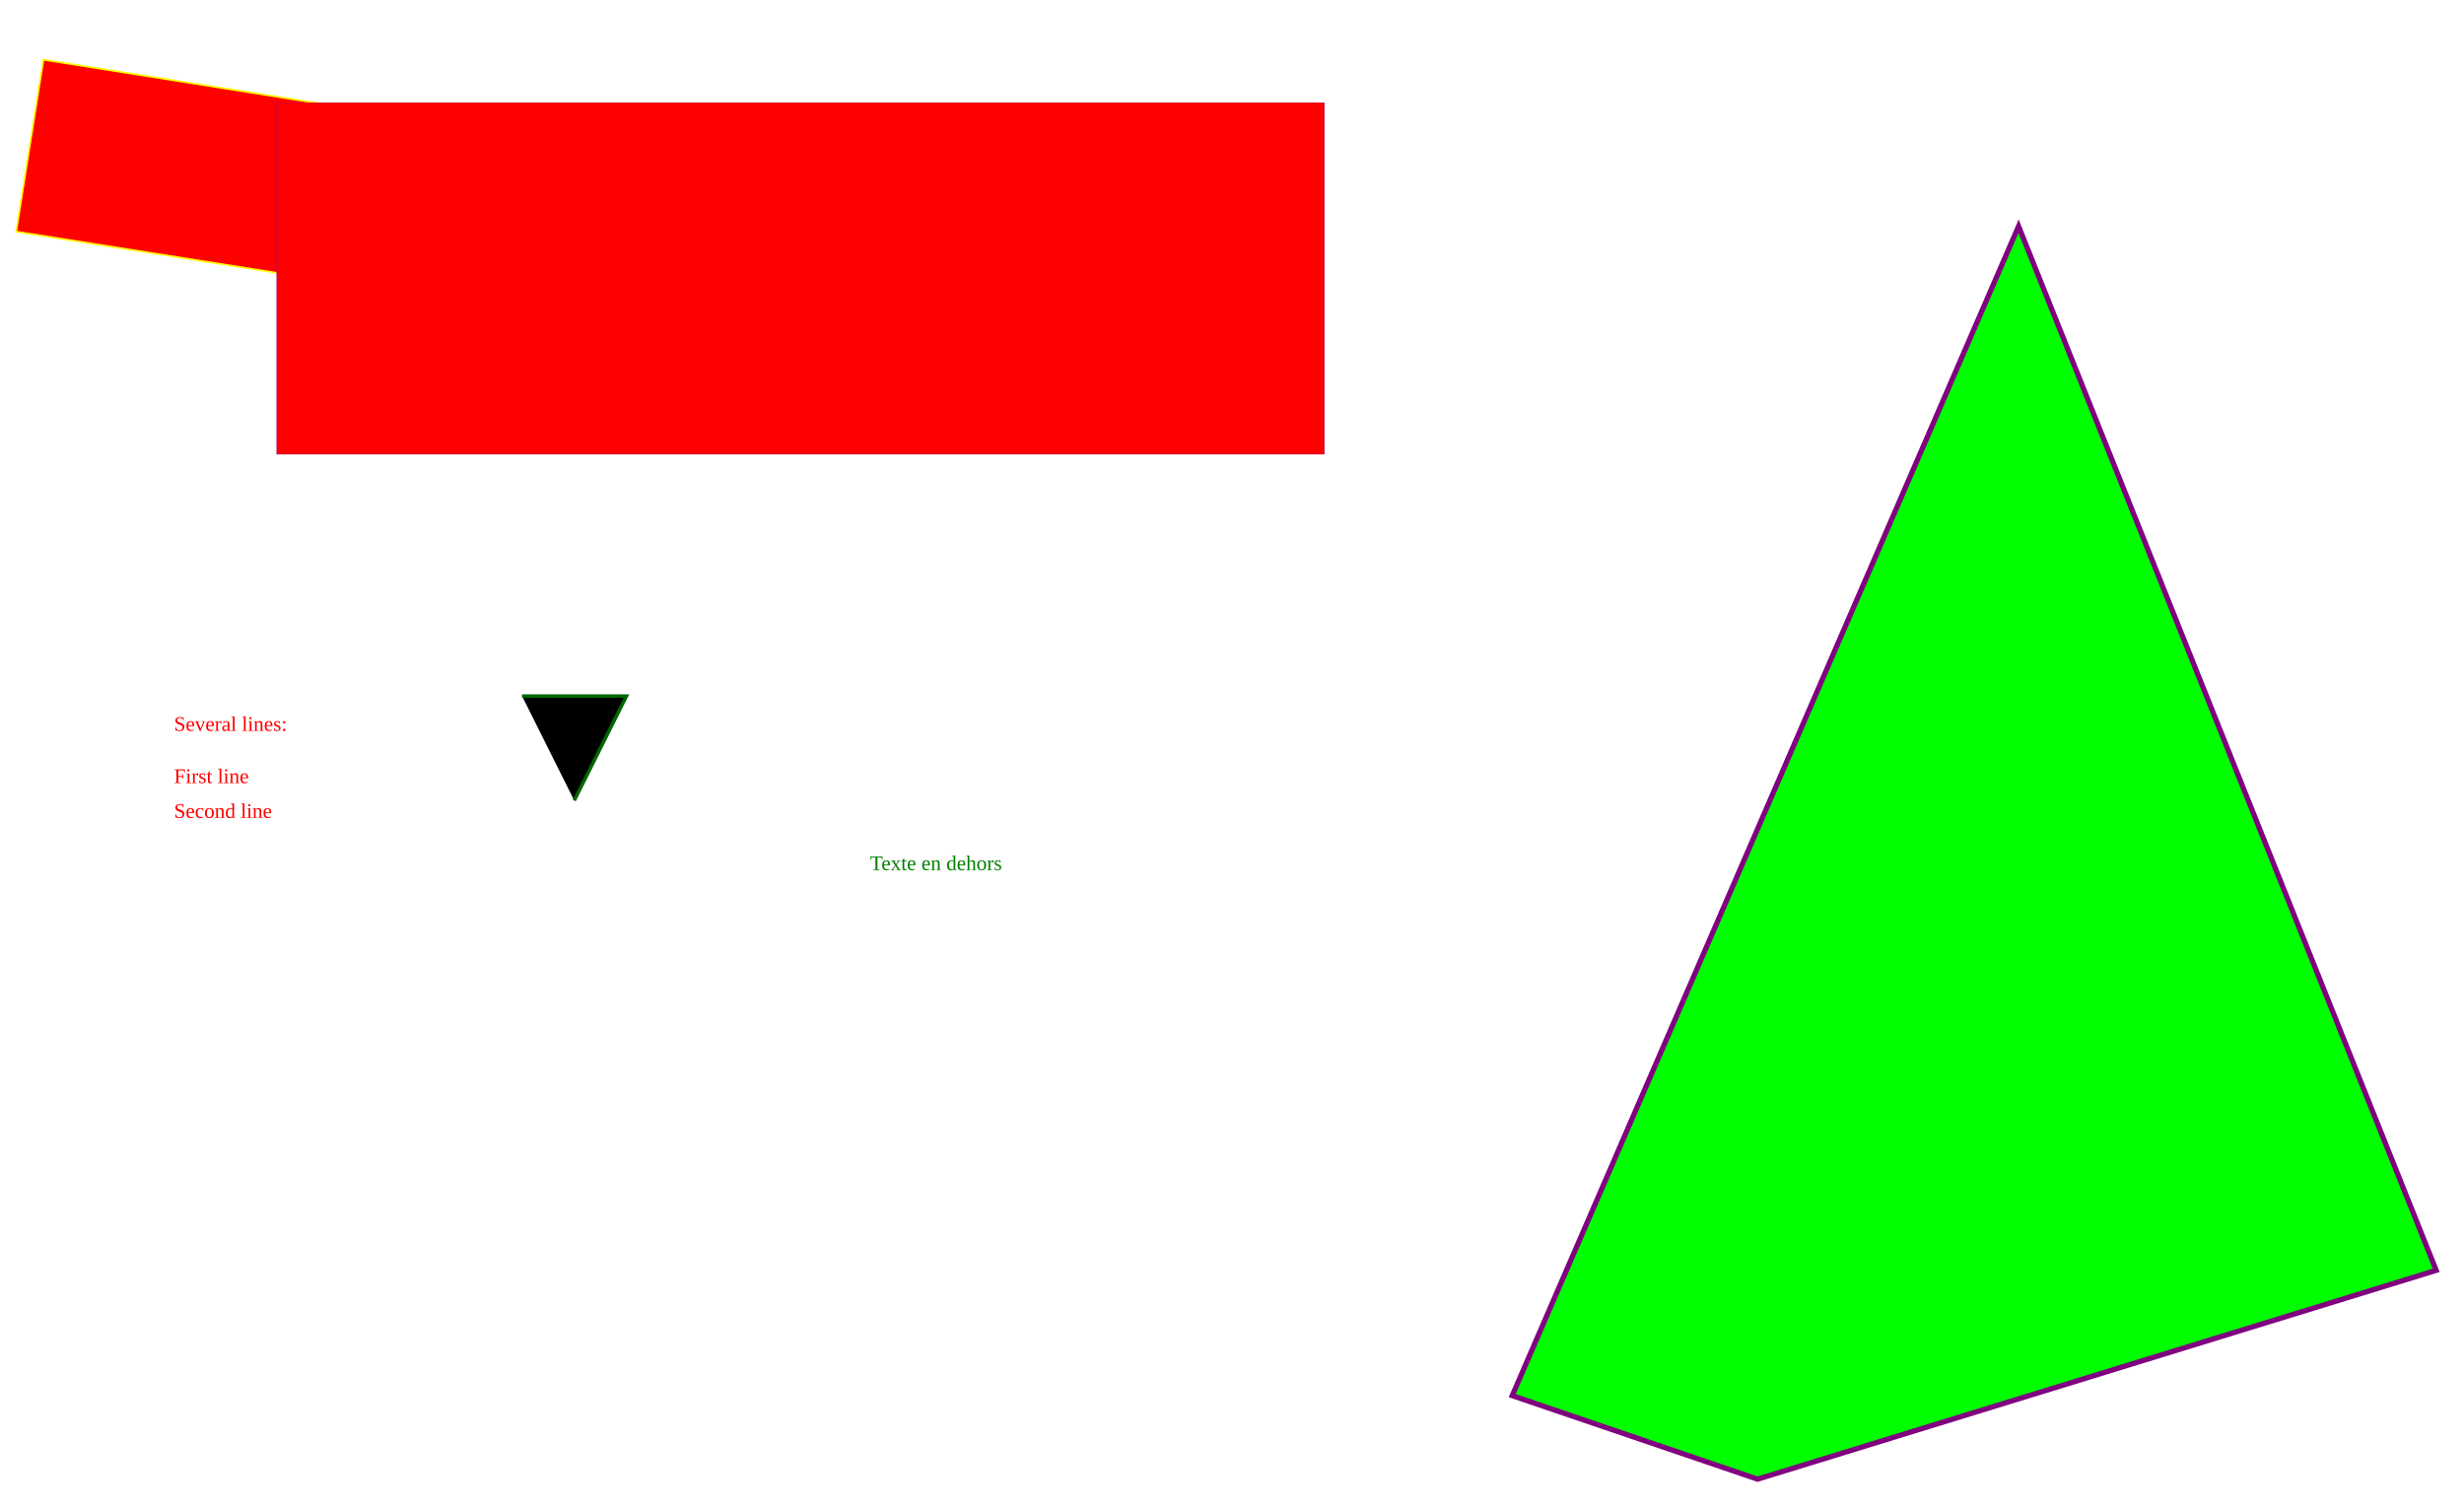
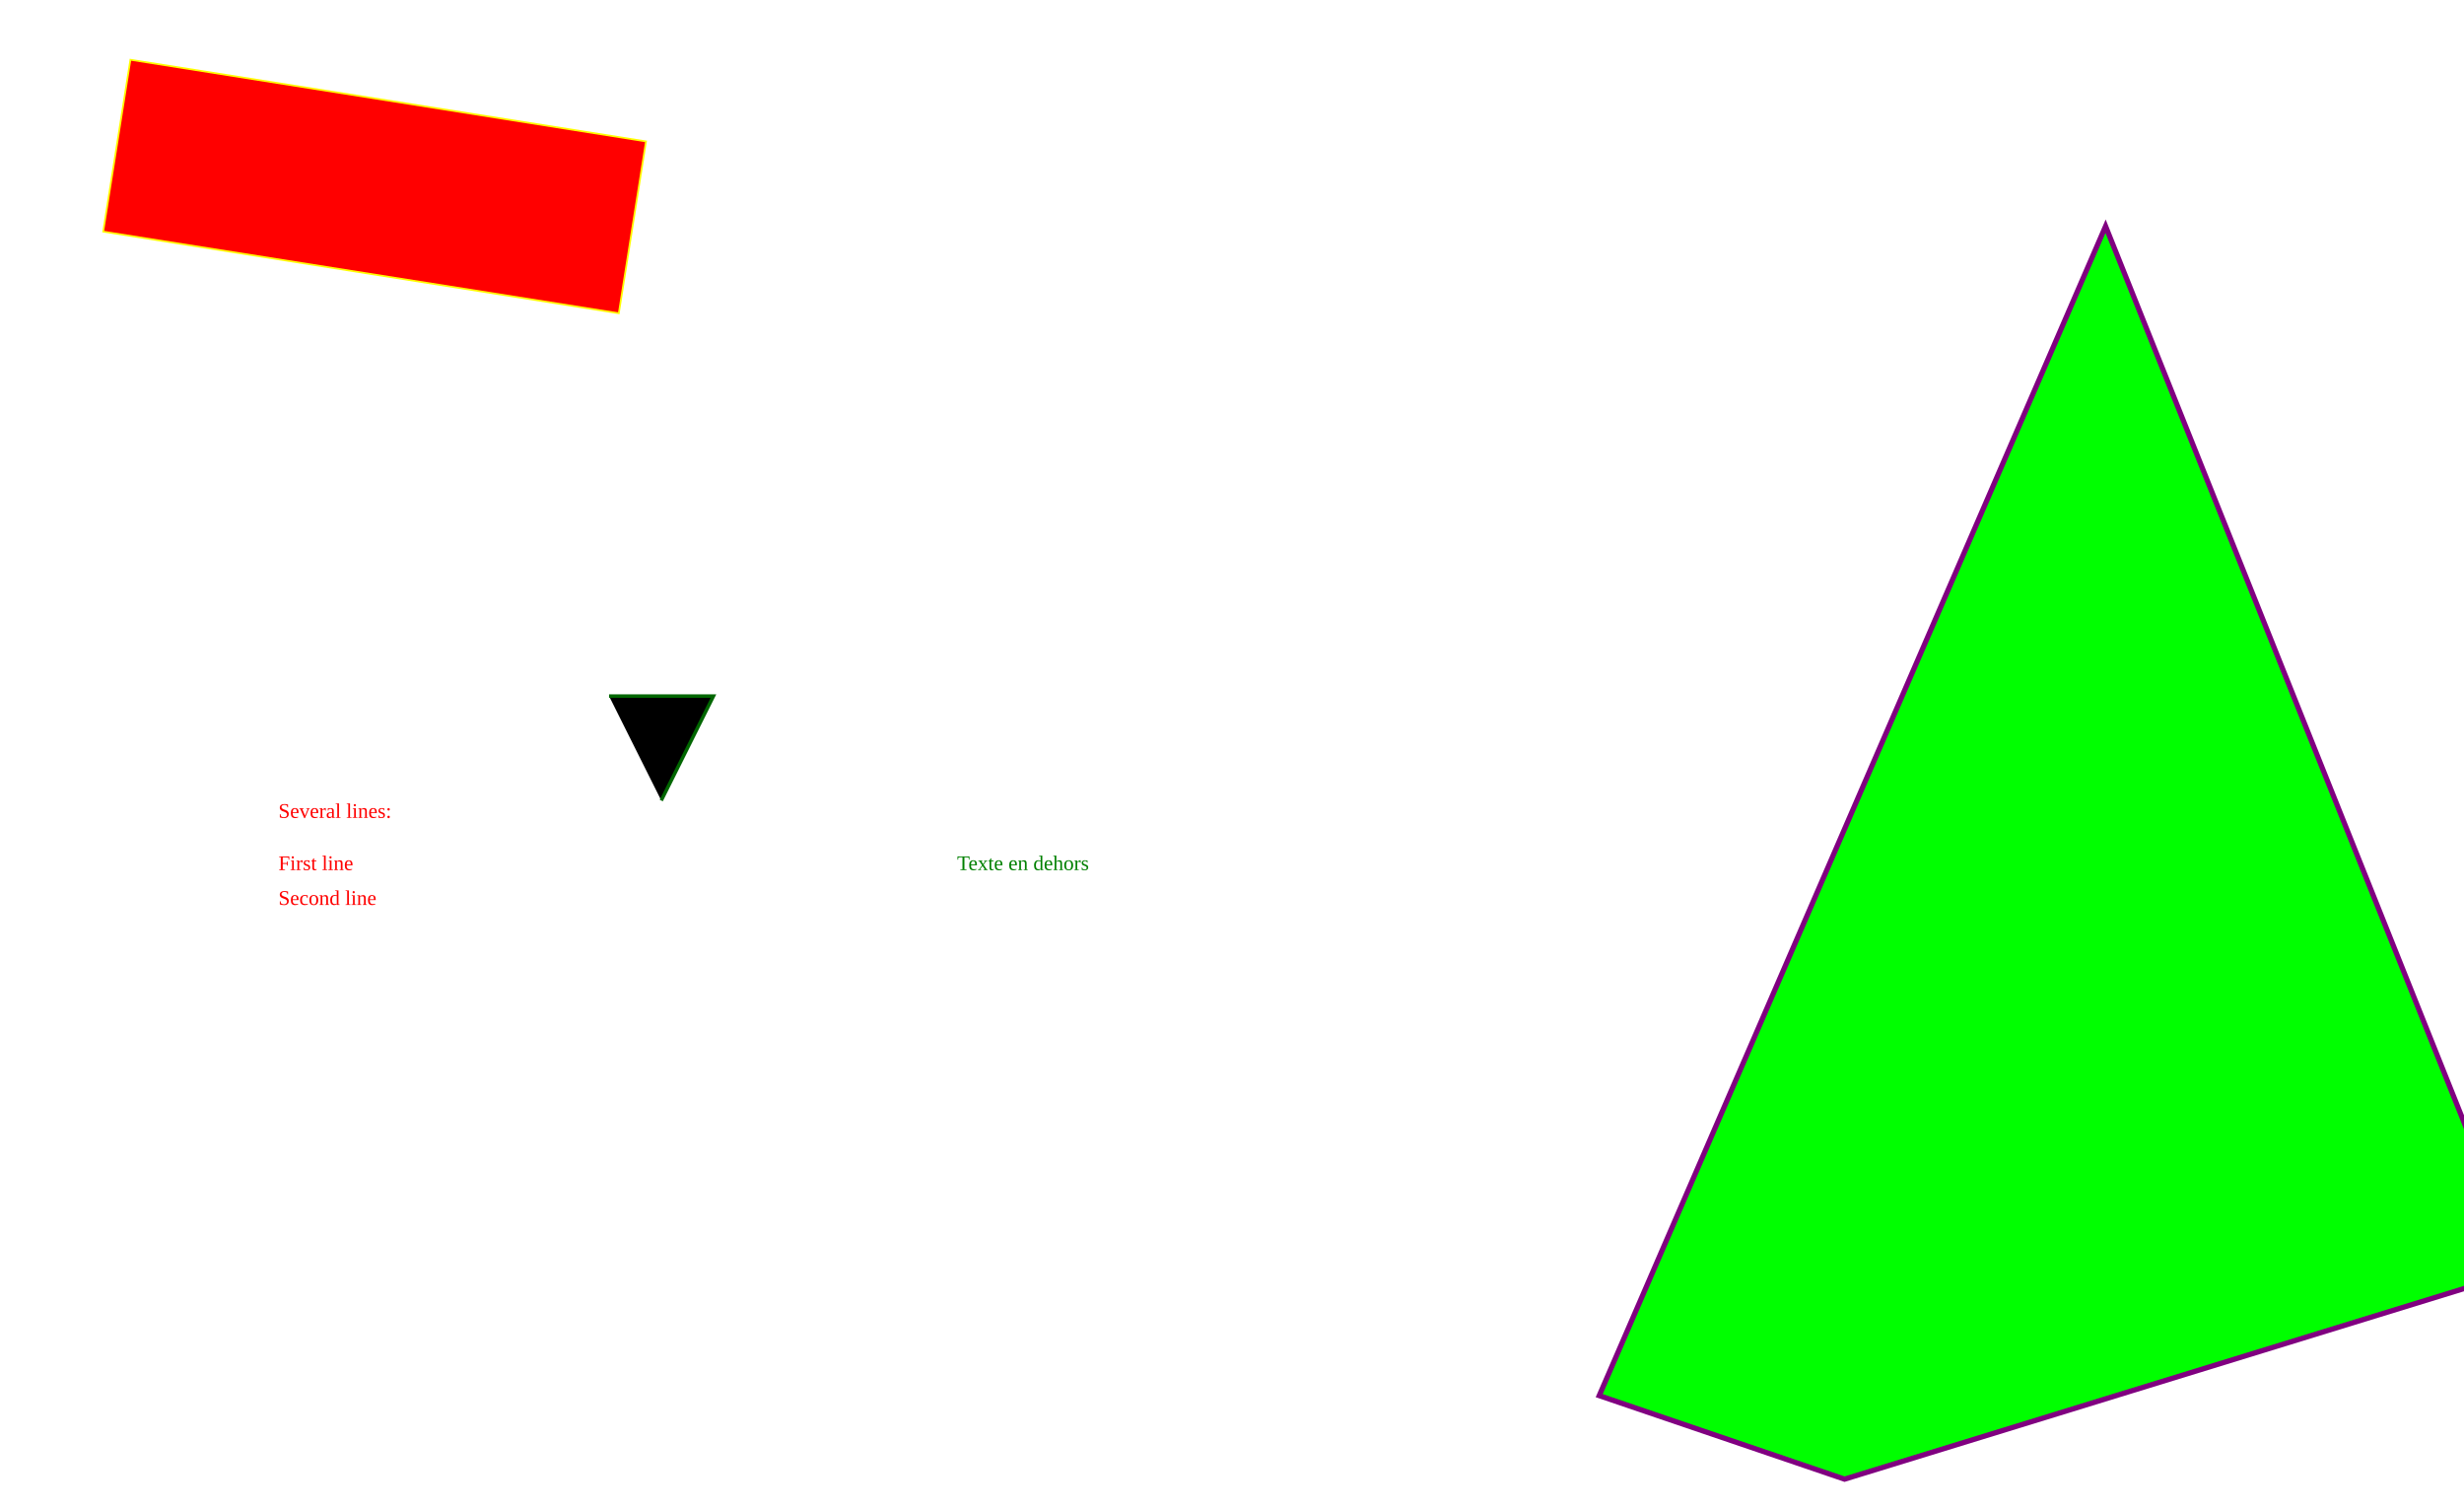
<svg xmlns="http://www.w3.org/2000/svg" version="1.1">
-   <rect transform="rotate(9)" x="30" y="30" width="300" height="100" fill="red" stroke="yellow" />
-   <polygon transform="matrix(3,0,0,3,500,100)" points="220,10 300,210 170,250 123,234" style="fill:lime;stroke:purple;stroke-width:1" />
-   <polyline transform="matrix(2,0,0,2,300,400)" points="0,0 30,0 15,30" style="stroke:#006600;" />
-   <text x="500" y="500" fill="green">Texte en dehors</text>
-   <text x="100" y="420" style="fill:red;">Several lines:
-         <tspan x="100" y="450">First line</tspan>
-     <tspan x="100" y="470">Second line</tspan>
-   </text>
-   <g>
-     <rect transform="matrix(2,0,0,2,100,0)" x="30" y="30" width="300" height="100" fill="red" stroke="blue" />
-     <g>
-       <rect transform="matrix(2,0,0,2,100,0)" x="30" y="30" width="300" height="100" fill="red" stroke="red" />
-     </g>
+   <g transform="translate(50)">
+     <rect transform="rotate(9)" x="30" y="30" width="300" height="100" fill="red" stroke="yellow" />
+     <polygon transform="matrix(3,0,0,3,500,100)" points="220,10 300,210 170,250 123,234" style="fill:lime;stroke:purple;stroke-width:1" />
+     <polyline transform="matrix(2,0,0,2,300,400)" points="0,0 30,0 15,30" style="stroke:#006600;" />
+     <text x="500" y="500" fill="green">Texte en dehors</text>
+     <text x="100" y="420" style="fill:red;" transform="translate(10, 50)">Several lines:
+         <tspan x="100" y="450" transform="translate(5)">First line</tspan>
+       <tspan x="100" y="470">Second line</tspan>
+     </text>
  </g>
</svg>
